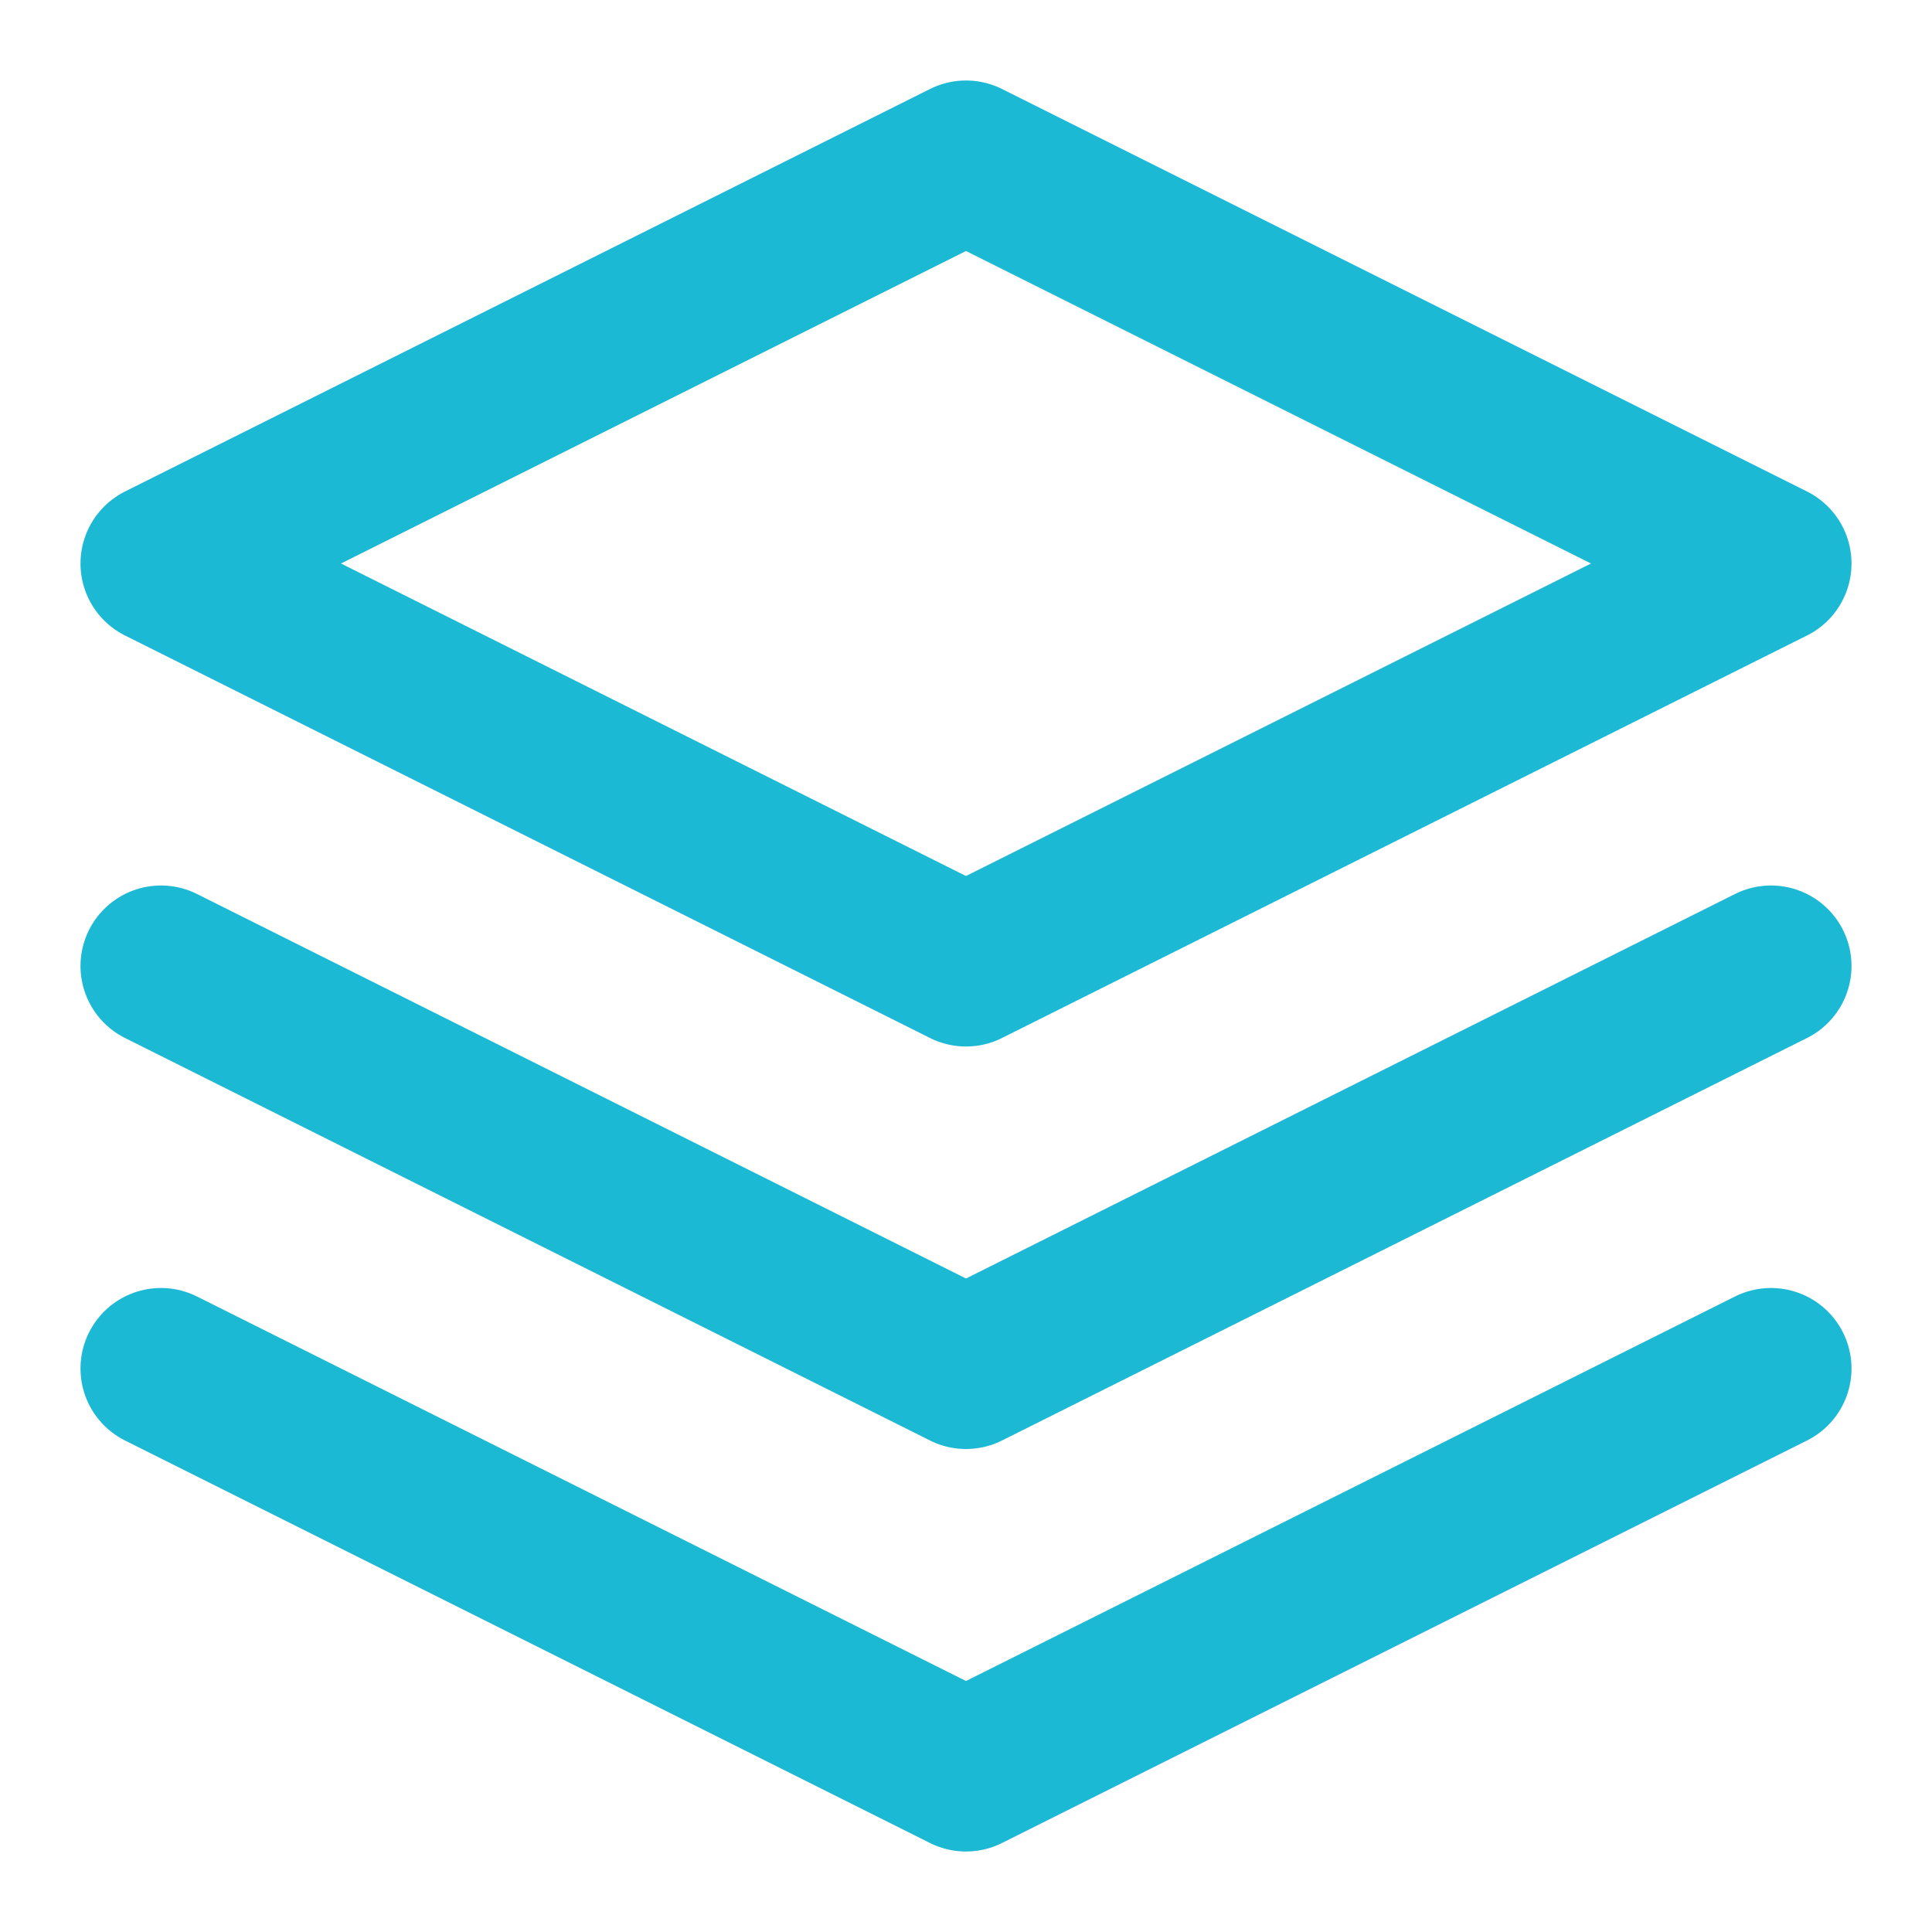
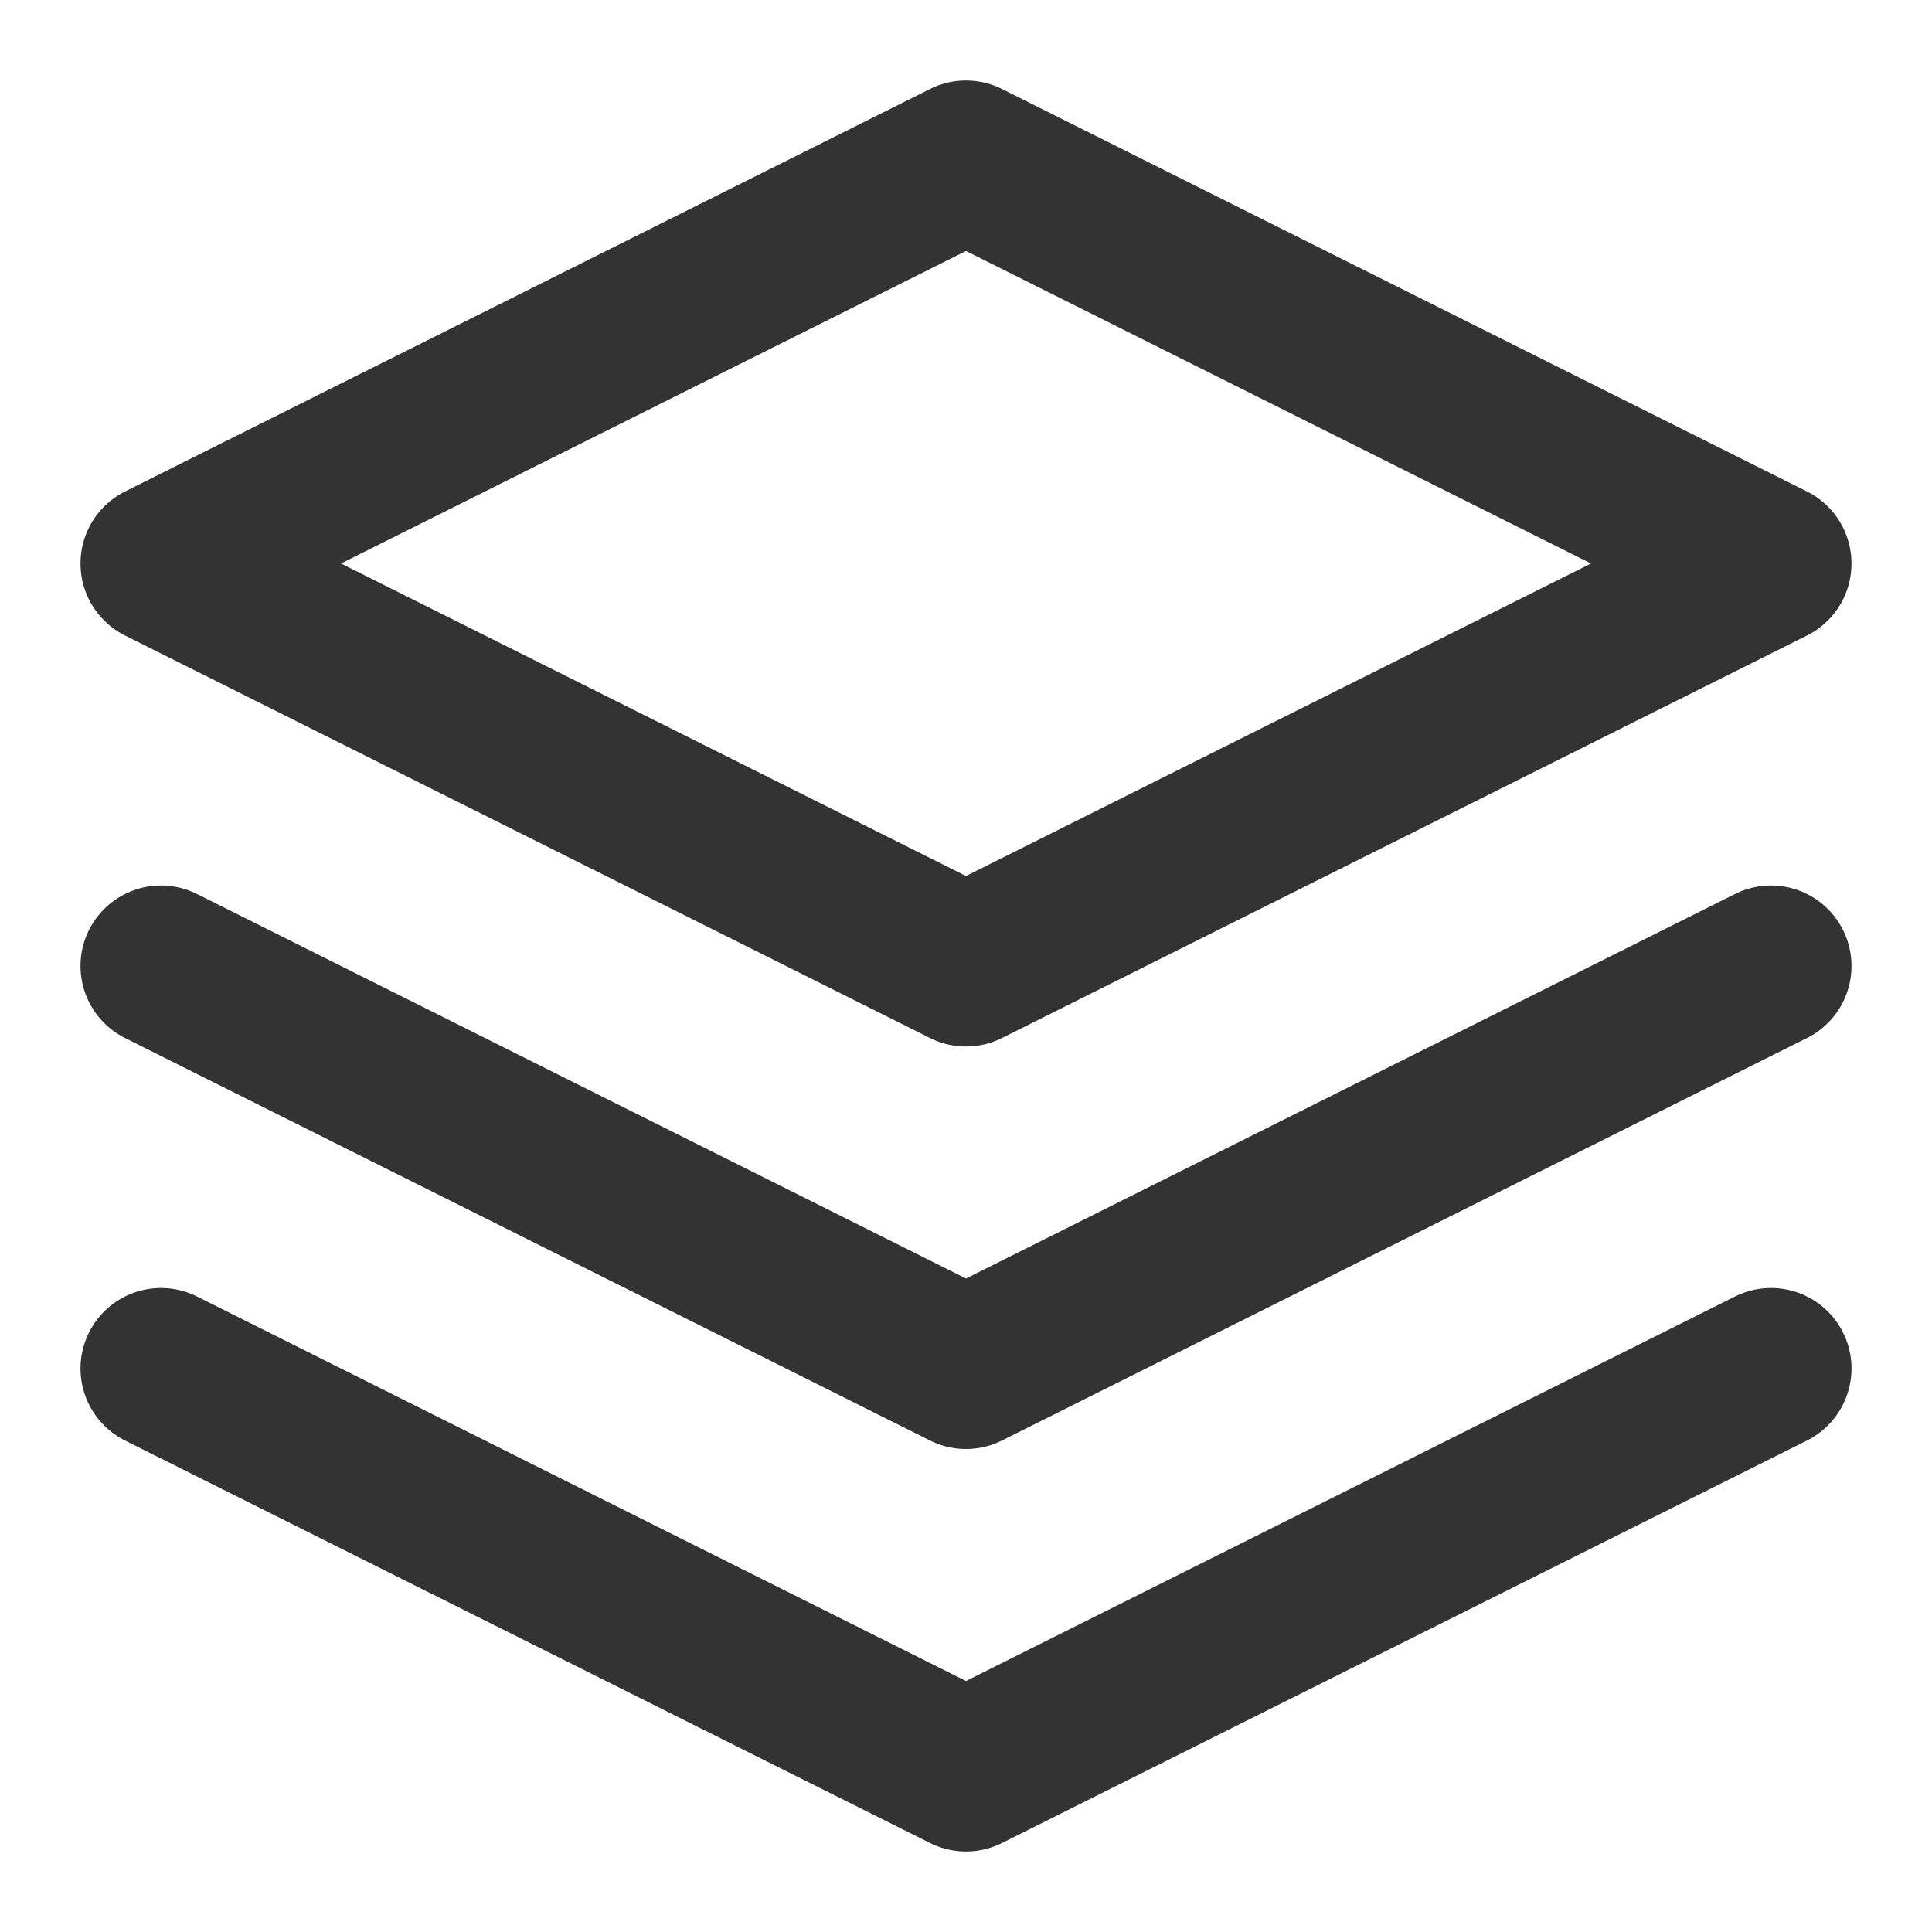
- <svg xmlns="http://www.w3.org/2000/svg" width="32" height="32" viewBox="0 0 24 24" fill="none" stroke="rgb(28, 185, 213)" stroke-width="2" stroke-linecap="round" stroke-linejoin="round" class="feather feather-layers">
+ <svg xmlns="http://www.w3.org/2000/svg" width="32" height="32" viewBox="0 0 24 24" fill="none" stroke="#333" stroke-width="2" stroke-linecap="round" stroke-linejoin="round" class="feather feather-layers">
  <polygon points="12 2 2 7 12 12 22 7 12 2" />
  <polyline points="2 17 12 22 22 17" />
  <polyline points="2 12 12 17 22 12" />
</svg>
